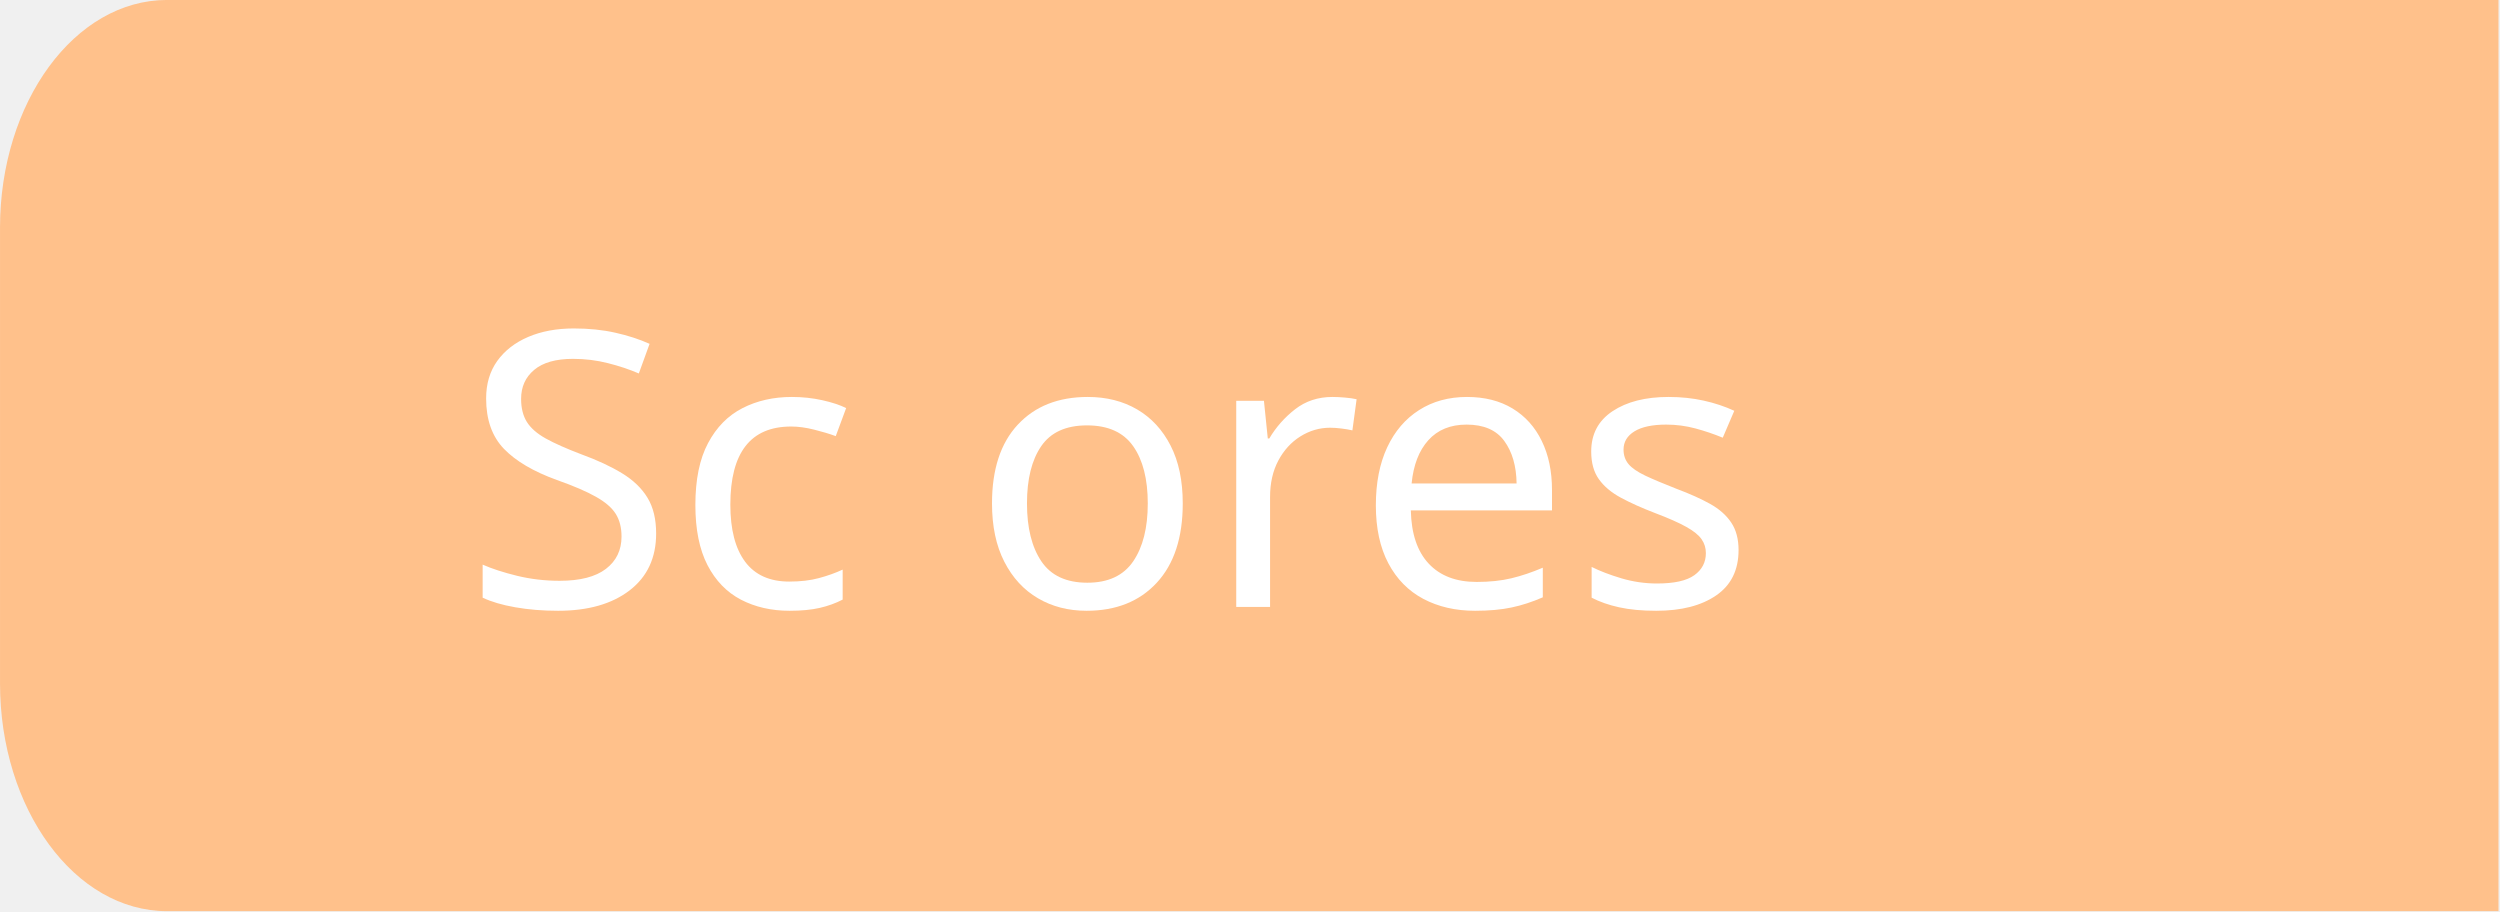
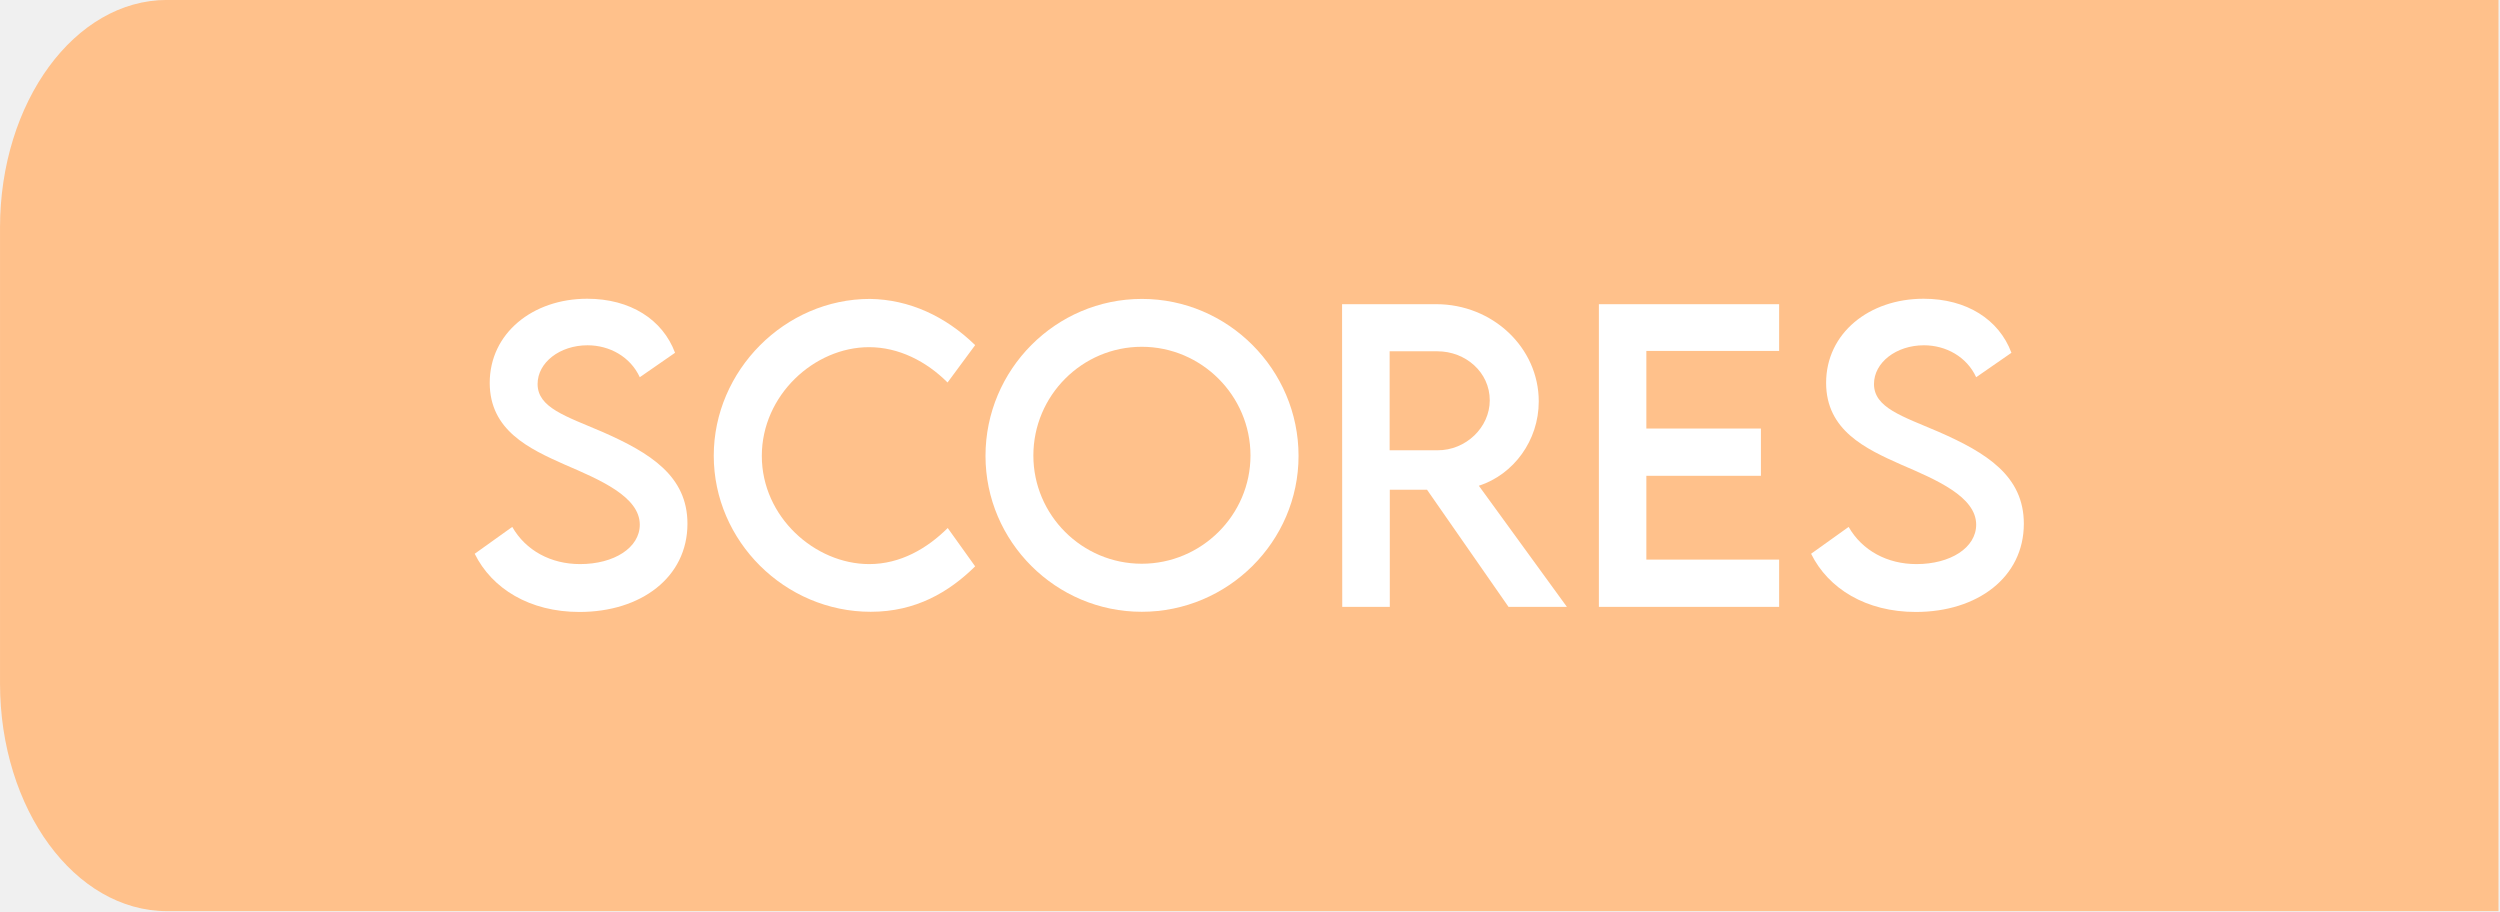
<svg xmlns="http://www.w3.org/2000/svg" width="100%" height="100%" viewBox="0 0 650 237" version="1.1" xml:space="preserve" style="fill-rule:evenodd;clip-rule:evenodd;stroke-linejoin:round;stroke-miterlimit:2;">
-   <g transform="matrix(1,0,0,1,-2062.35,-5516.77)">
-     <g transform="matrix(1,0,0,1.65026,3781.37,463.48)">
+   <g transform="matrix(1,0,0,1,-2177.55,-4093.34)">
+     <g transform="matrix(1,0,0,1.65026,3896.57,-959.955)">
      <g transform="matrix(0.732933,0,0,0.605963,-3300.26,912.052)">
        <path d="M3043.73,3548.17L2216.65,3548.17C2183.96,3548.17 2157.42,3574.71 2157.42,3607.4L2157.42,3725.85C2157.42,3758.54 2183.96,3785.08 2216.65,3785.08L3043.73,3785.08L3043.73,3548.17Z" style="fill:rgb(255,193,139);" />
        <clipPath id="_clip1">
          <path d="M3043.73,3548.17L2216.65,3548.17C2183.96,3548.17 2157.42,3574.71 2157.42,3607.4L2157.42,3725.85C2157.42,3758.54 2183.96,3785.08 2216.65,3785.08L3043.73,3785.08L3043.73,3548.17Z" />
        </clipPath>
        <g clip-path="url(#_clip1)">
-           <g transform="matrix(1.36438,0,0,1,-85.7873,121.139)">
-             <text x="1764.51px" y="3584.84px" style="font-family:'LEMONMILK-Regular', 'LEMON MILK';font-size:100px;fill:white;">Sc<tspan x="1896.54px " y="3584.84px ">o</tspan>res</text>
+           <g transform="matrix(1,0,0,0.661672,513.3,1280.6)">
+             <path d="M1849.68,3667.52C1871.47,3667.52 1887.98,3653.95 1887.98,3632.85C1887.98,3614.1 1874.79,3605.02 1857.81,3596.76C1844.75,3590.56 1834.82,3587.24 1834.82,3577.94C1834.82,3569.52 1842.68,3562.73 1852.54,3562.73C1860.34,3562.73 1867.73,3567.23 1871.07,3575.28L1883.58,3565.68C1879.19,3552.63 1867.73,3544.44 1852.41,3544.44C1833.09,3544.44 1817.84,3558.01 1817.84,3577.49C1817.84,3596.16 1831.82,3603.4 1844.41,3609.6C1856.94,3615.58 1871.07,3622.22 1871.07,3633.21C1871.07,3642.29 1861.94,3648.71 1849.88,3648.71C1839.55,3648.71 1830.62,3643.4 1825.83,3634.1L1812.51,3644.65C1818.63,3658.38 1832.02,3667.52 1849.68,3667.52Z" style="fill:white;fill-rule:nonzero;" />
+             <path d="M1953,3667.45C1968.99,3667.45 1980.78,3659.7 1990.04,3649.6L1980.31,3634.54C1972.92,3642.66 1963.46,3648.71 1952.47,3648.71C1933.21,3648.71 1914.36,3630.19 1914.36,3606.21C1914.36,3582.36 1932.95,3563.47 1952.4,3563.47C1962.93,3563.47 1972.72,3569.01 1980.25,3577.35L1990.04,3562.67C1979.52,3551.3 1966.66,3544.74 1952.73,3544.51C1922.56,3544.51 1897.31,3572.62 1897.31,3606.13C1897.31,3639.71 1922.56,3667.45 1953,3667.45Z" style="fill:white;fill-rule:nonzero;" />
+             <path d="M2049.14,3667.45C2079.72,3667.45 2104.76,3639.86 2104.76,3606.2C2104.76,3572.25 2079.72,3544.51 2049.2,3544.51C2018.62,3544.51 1993.71,3572.25 1993.71,3606.2C1993.71,3639.86 2018.62,3667.45 2049.14,3667.45ZM2049.14,3648.57C2027.95,3648.57 2010.69,3629.45 2010.69,3606.06C2010.69,3582.51 2027.95,3563.32 2049.14,3563.32C2070.32,3563.32 2087.71,3582.51 2087.71,3606.06C2087.71,3629.45 2070.32,3648.57 2049.14,3648.57Z" style="fill:white;fill-rule:nonzero;" />
+             <path d="M2199.96,3665.53L2168.72,3617.93C2181.05,3613.51 2189.97,3600.16 2189.97,3584.8C2189.97,3563.62 2173.59,3546.58 2153.59,3546.58L2120.2,3546.58L2120.26,3665.53L2137.13,3665.53L2137.13,3619.48L2150.33,3619.48L2179.25,3665.53L2199.96,3665.53ZM2137.07,3603.99L2137.07,3565.09L2153.99,3565.09C2163.99,3565.09 2172.59,3573.29 2172.59,3584.36C2172.59,3594.99 2164.12,3604.07 2153.99,3603.99L2137.07,3603.99Z" style="fill:white;fill-rule:nonzero;" />
+             <path d="M2275.24,3564.95L2275.24,3546.58L2211.3,3546.58L2211.3,3665.53L2275.24,3665.53L2275.24,3646.94L2228.14,3646.94L2228.14,3614.02L2268.78,3614.02L2268.78,3595.43L2228.14,3595.43L2228.14,3564.95L2275.24,3564.95Z" style="fill:white;fill-rule:nonzero;" />
+             <path d="M2323.74,3667.52C2345.53,3667.52 2362.05,3653.95 2362.05,3632.85C2362.05,3614.1 2348.86,3605.02 2331.87,3596.76C2318.81,3590.56 2308.89,3587.24 2308.89,3577.94C2308.89,3569.52 2316.75,3562.73 2326.61,3562.73C2334.41,3562.73 2341.8,3567.23 2345.14,3575.28L2357.65,3565.68C2353.26,3552.63 2341.8,3544.44 2326.48,3544.44C2307.15,3544.44 2291.91,3558.01 2291.91,3577.49C2291.91,3596.16 2305.89,3603.4 2318.48,3609.6C2331.01,3615.58 2345.14,3622.22 2345.14,3633.21C2345.14,3642.29 2336.01,3648.71 2323.95,3648.71C2313.62,3648.71 2304.69,3643.4 2299.9,3634.1L2286.58,3644.65C2292.7,3658.38 2306.09,3667.52 2323.74,3667.52Z" style="fill:white;fill-rule:nonzero;" />
          </g>
        </g>
      </g>
    </g>
  </g>
</svg>
